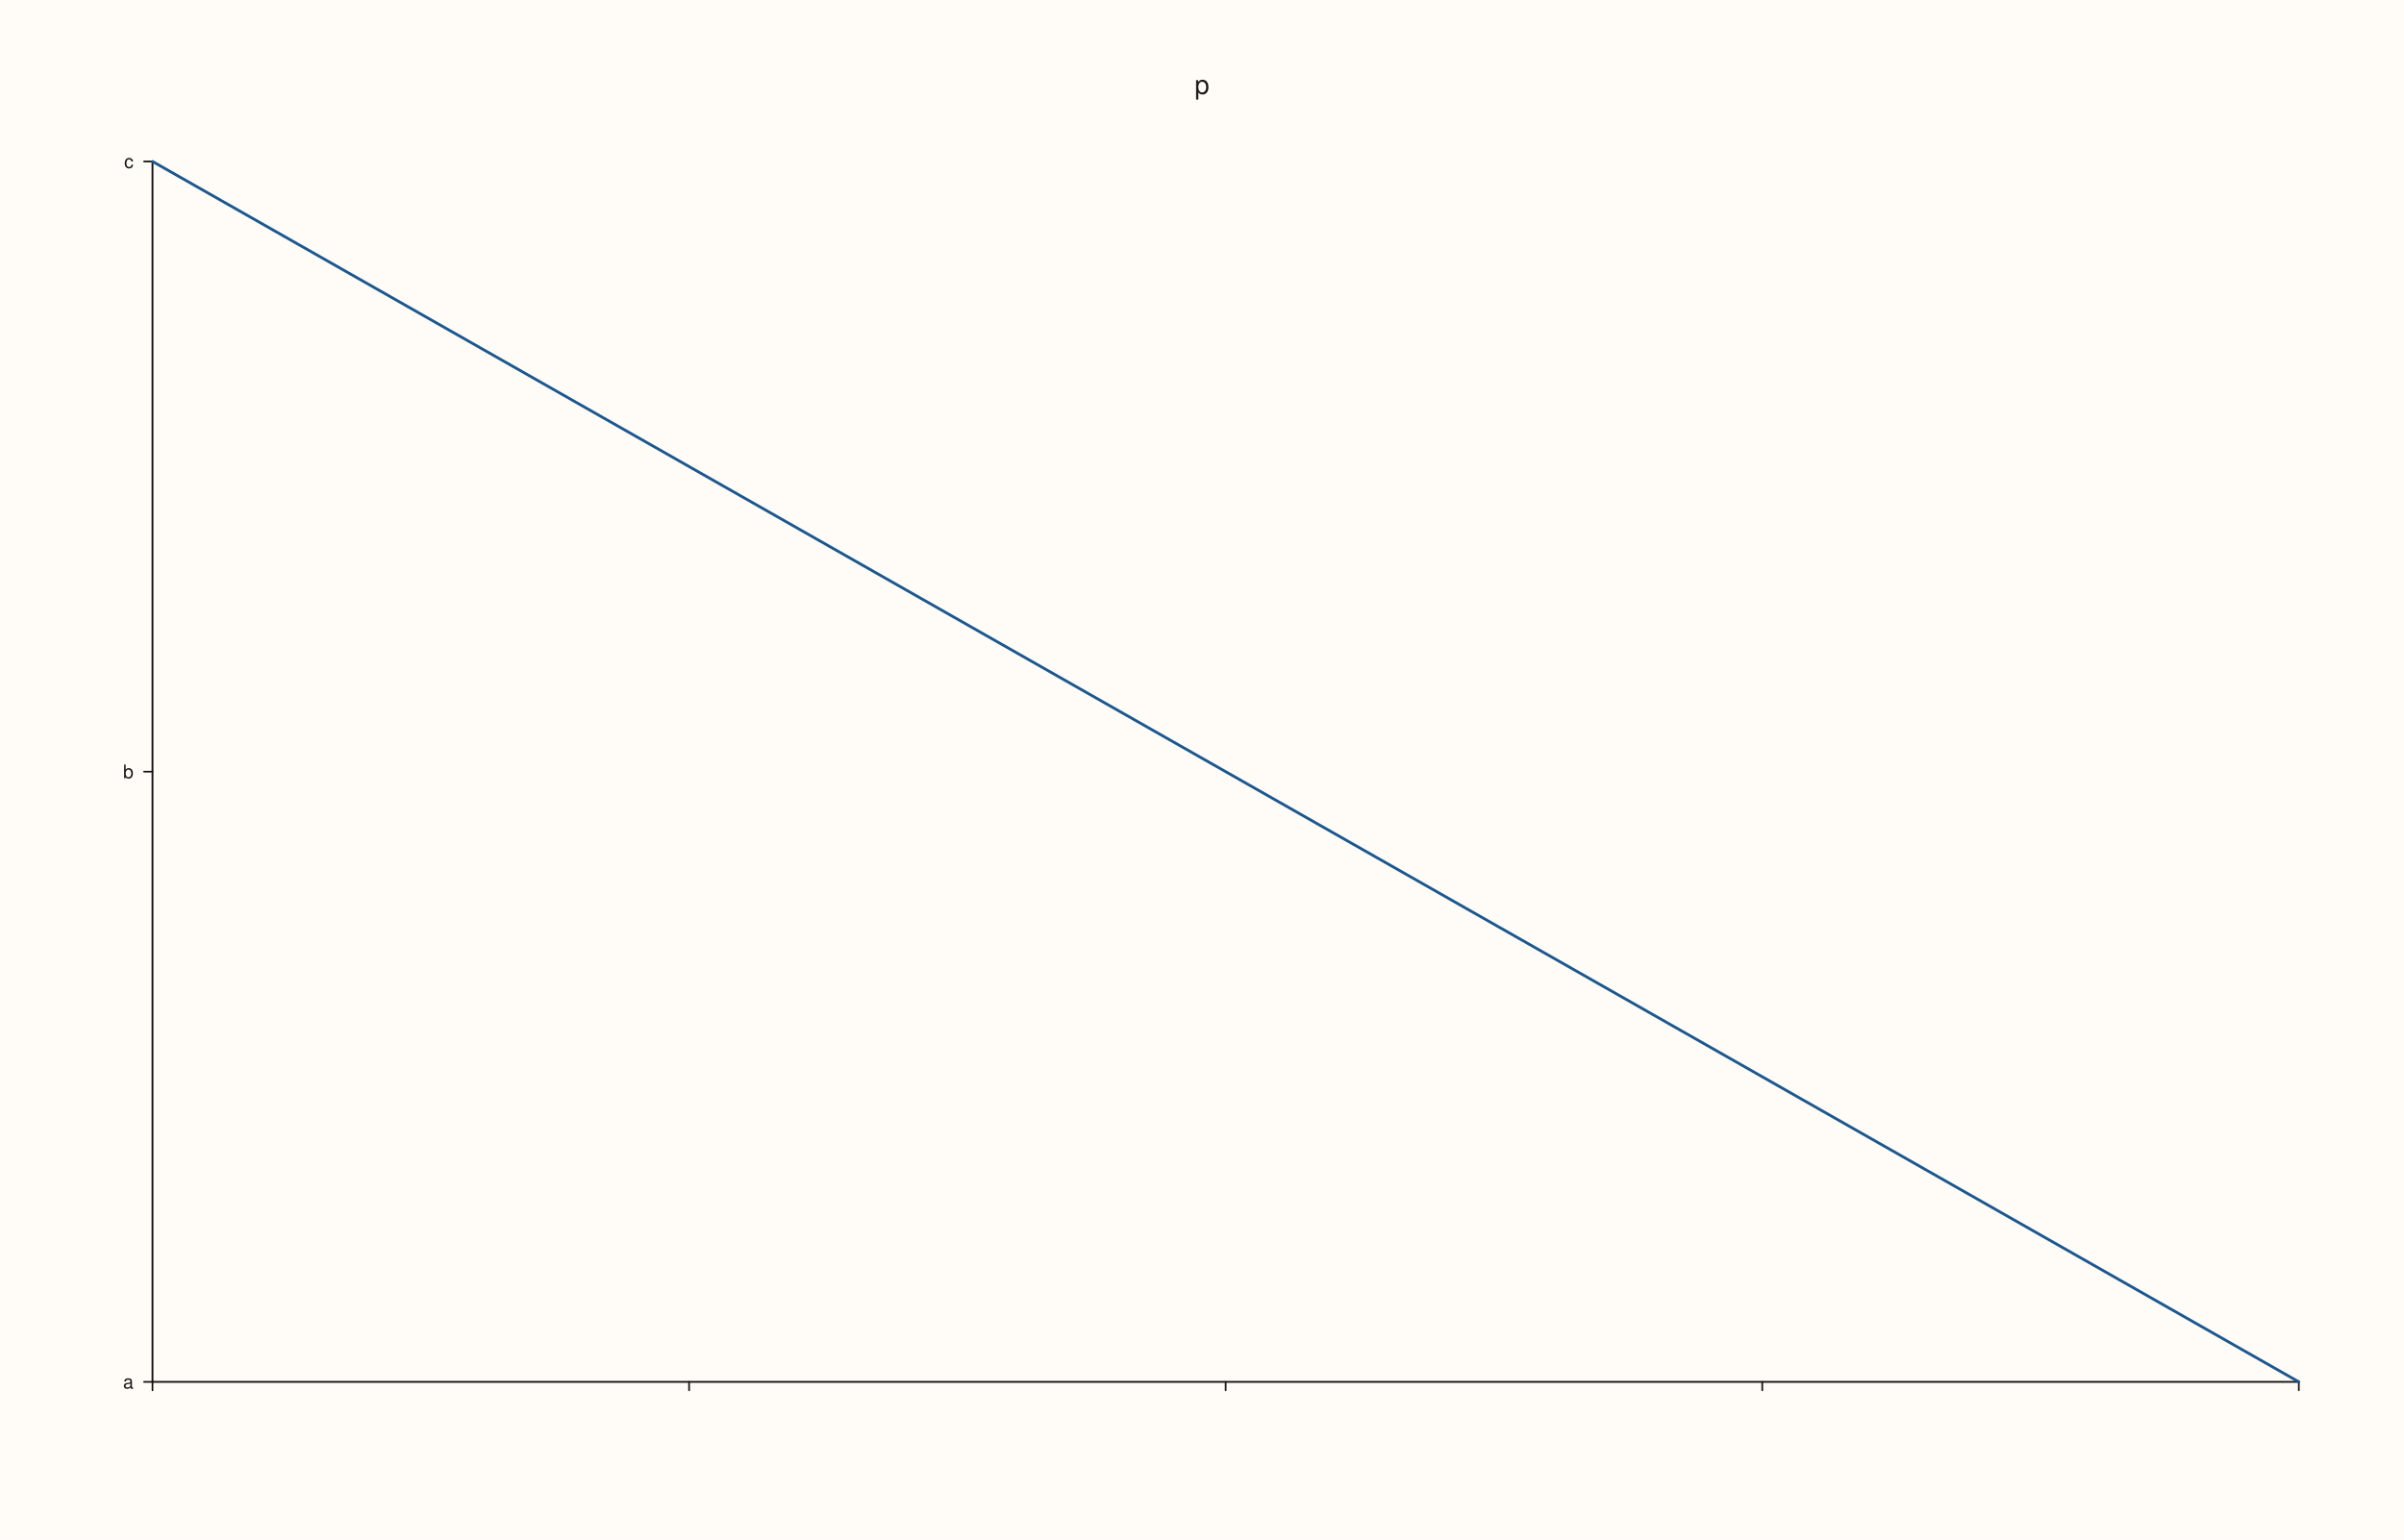
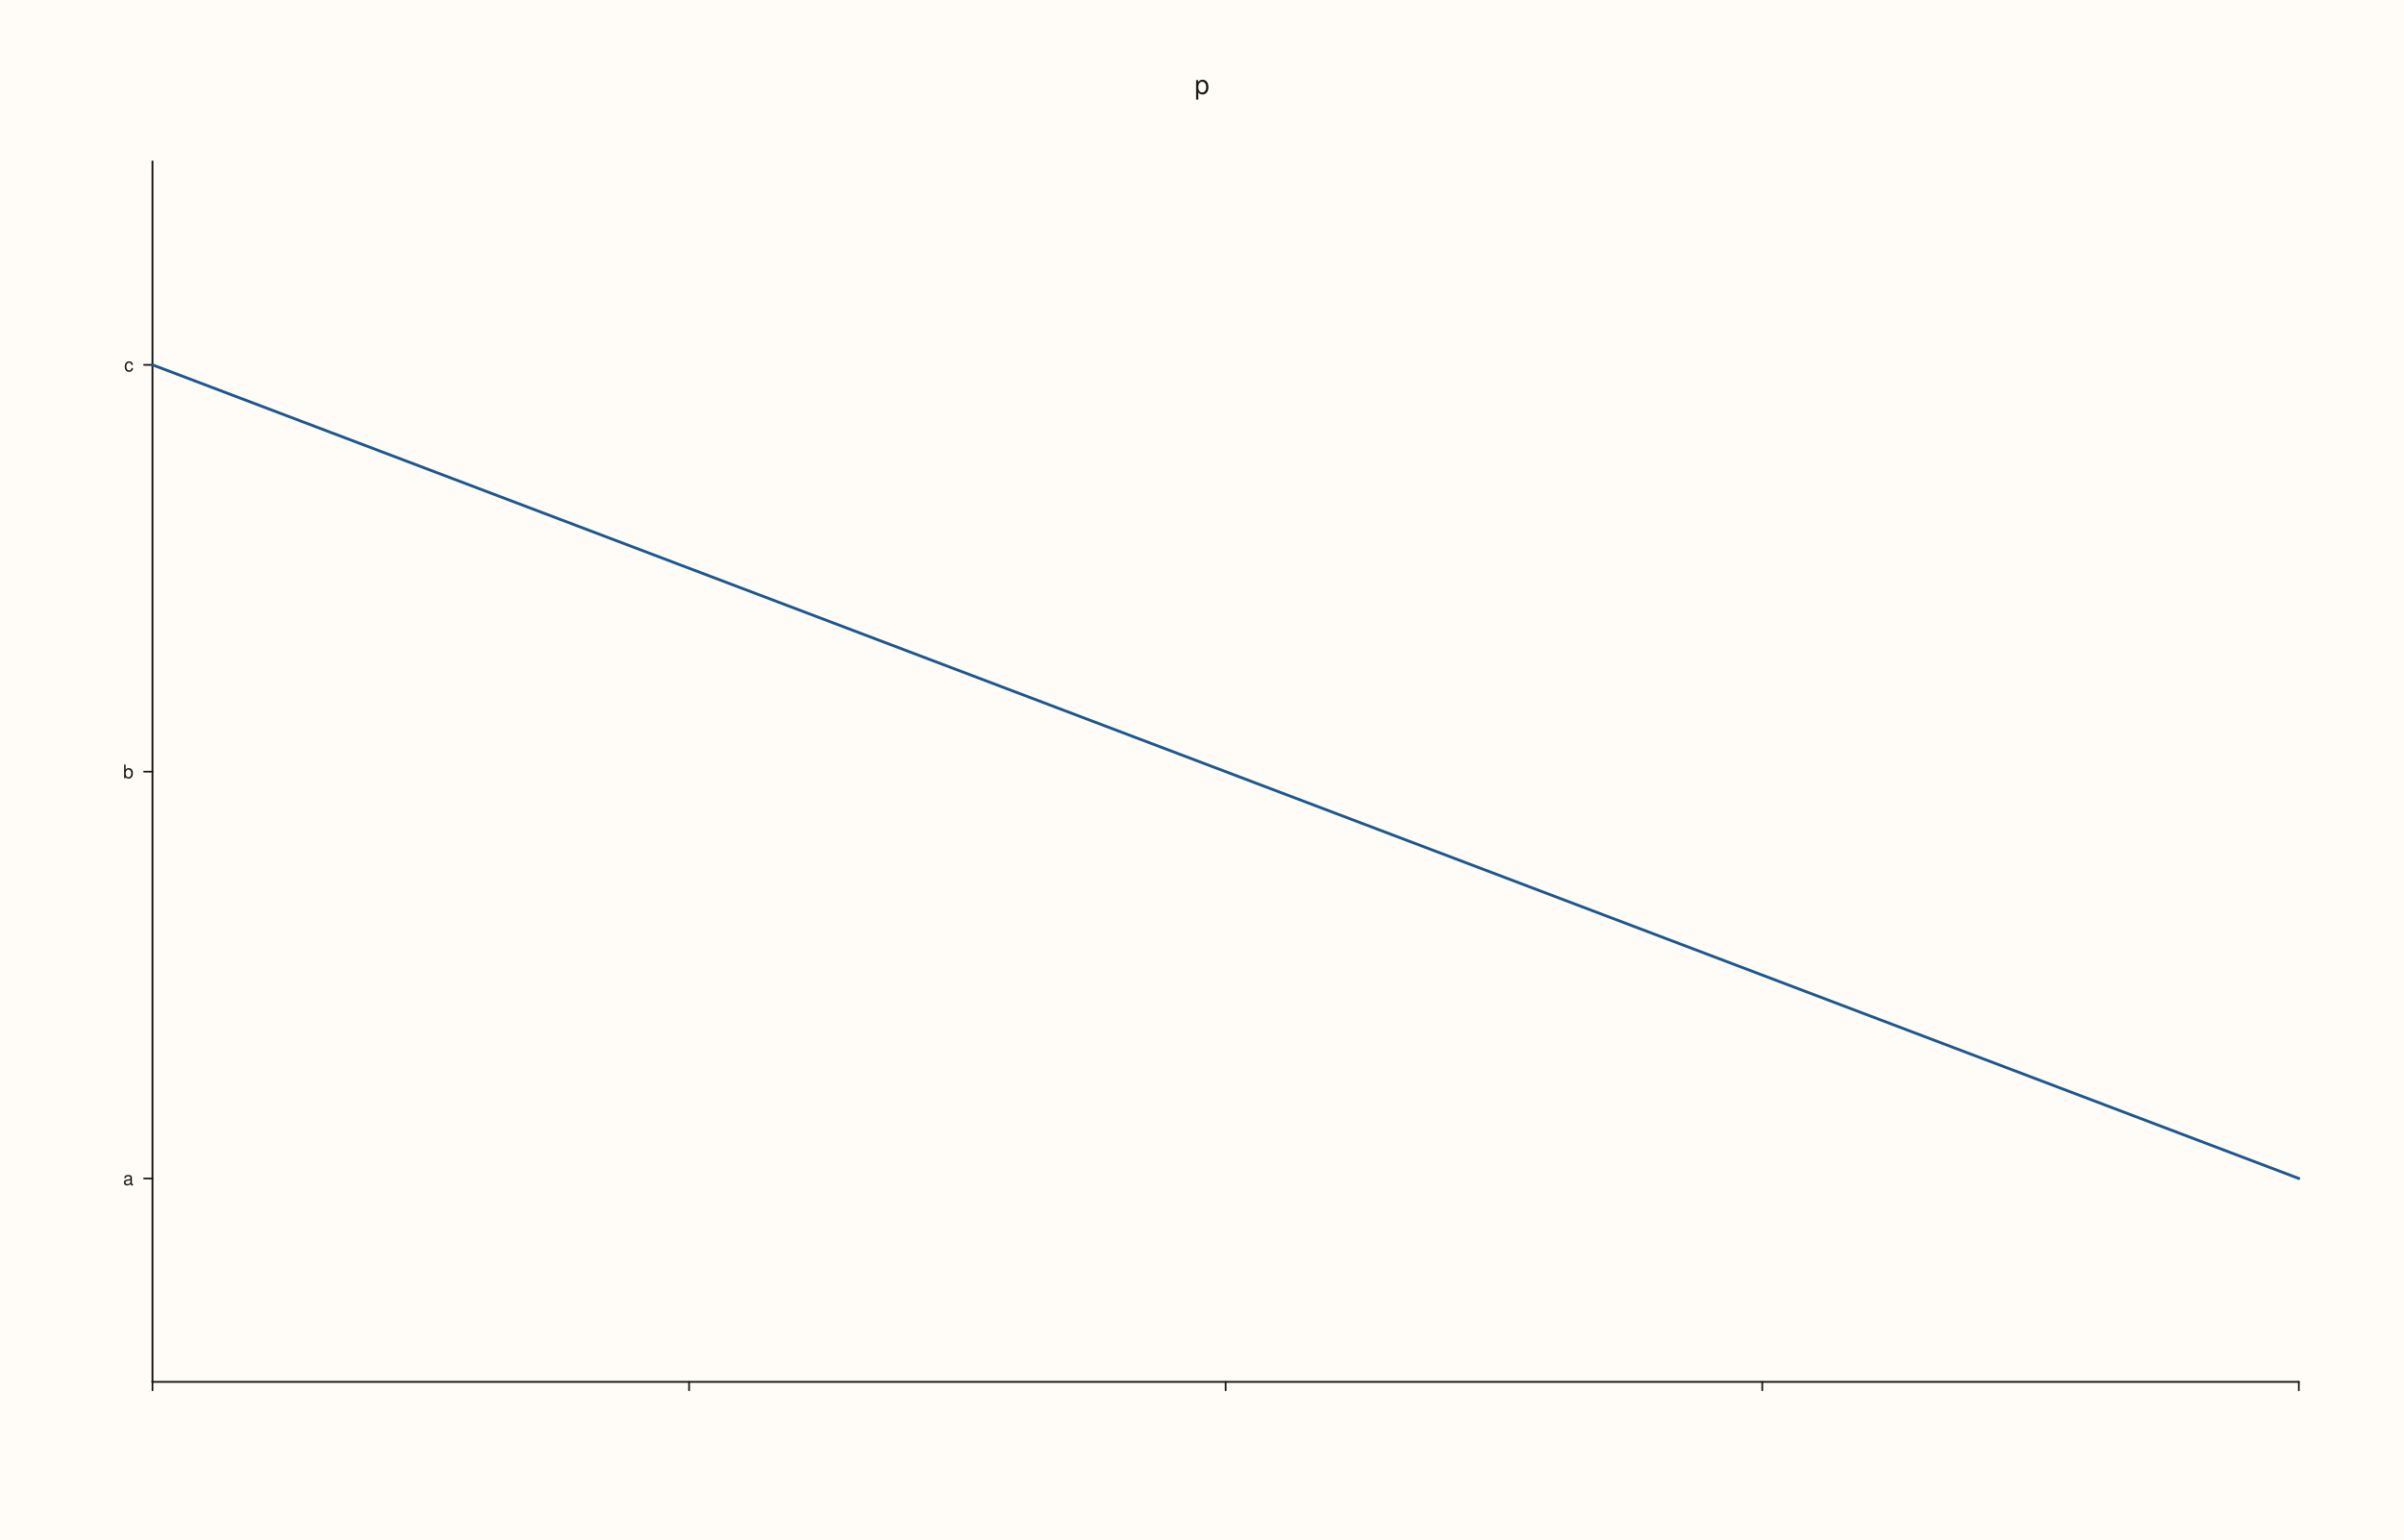
<svg xmlns="http://www.w3.org/2000/svg" width="1280" height="820" viewBox="0 0 1280 820">
  <rect x="0" y="0" width="1280" height="820" fill="rgb(255,252,248)" fill-opacity="1" />
  <path d="M 0 0 L 1280 0 L 1280 820 L 0 820 Z" stroke="none" fill="rgb(255,252,248)" fill-opacity="1" stroke-linejoin="round" stroke-linecap="round" />
  <path d="M 28 28 L 1252 28 L 1252 792 L 28 792 Z" stroke="none" fill="rgb(255,252,248)" fill-opacity="1" stroke-linejoin="round" stroke-linecap="round" />
  <text x="640" y="50" font-family="Helvetica, Arial, sans-serif" font-size="14" fill="rgb(28,27,25)" fill-opacity="1" text-anchor="middle">p</text>
  <path d="M 81.2 736 L 1224 736 " stroke="rgb(25,24,23)" stroke-opacity="1" stroke-width="1" fill="none" stroke-linejoin="round" stroke-linecap="round" />
  <path d="M 81.2 86 L 81.2 736 " stroke="rgb(25,24,23)" stroke-opacity="1" stroke-width="1" fill="none" stroke-linejoin="round" stroke-linecap="round" />
  <path d="M 81.2 736 L 81.2 740.5 " stroke="rgb(20,19,17)" stroke-opacity="1" stroke-width="0.9" fill="none" stroke-linejoin="round" stroke-linecap="round" />
  <path d="M 366.9 736 L 366.9 740.5 " stroke="rgb(20,19,17)" stroke-opacity="1" stroke-width="0.9" fill="none" stroke-linejoin="round" stroke-linecap="round" />
  <path d="M 652.6 736 L 652.6 740.5 " stroke="rgb(20,19,17)" stroke-opacity="1" stroke-width="0.9" fill="none" stroke-linejoin="round" stroke-linecap="round" />
  <path d="M 938.3 736 L 938.3 740.5 " stroke="rgb(20,19,17)" stroke-opacity="1" stroke-width="0.9" fill="none" stroke-linejoin="round" stroke-linecap="round" />
  <path d="M 1224 736 L 1224 740.5 " stroke="rgb(20,19,17)" stroke-opacity="1" stroke-width="0.9" fill="none" stroke-linejoin="round" stroke-linecap="round" />
-   <path d="M 76.7 736 L 81.2 736 " stroke="rgb(20,19,17)" stroke-opacity="1" stroke-width="0.9" fill="none" stroke-linejoin="round" stroke-linecap="round" />
-   <text x="71.1" y="739.5" font-family="Helvetica, Arial, sans-serif" font-size="10" fill="rgb(28,27,25)" fill-opacity="1" text-anchor="end">a</text>
+   <path d="M 76.7 627.667 L 81.2 627.667 " stroke="rgb(20,19,17)" stroke-opacity="1" stroke-width="0.9" fill="none" stroke-linejoin="round" stroke-linecap="round" />
+   <text x="71.1" y="631.167" font-family="Helvetica, Arial, sans-serif" font-size="10" fill="rgb(28,27,25)" fill-opacity="1" text-anchor="end">a</text>
  <path d="M 76.7 411 L 81.2 411 " stroke="rgb(20,19,17)" stroke-opacity="1" stroke-width="0.9" fill="none" stroke-linejoin="round" stroke-linecap="round" />
  <text x="71.1" y="414.5" font-family="Helvetica, Arial, sans-serif" font-size="10" fill="rgb(28,27,25)" fill-opacity="1" text-anchor="end">b</text>
-   <path d="M 76.7 86 L 81.2 86 " stroke="rgb(20,19,17)" stroke-opacity="1" stroke-width="0.9" fill="none" stroke-linejoin="round" stroke-linecap="round" />
-   <text x="71.1" y="89.5" font-family="Helvetica, Arial, sans-serif" font-size="10" fill="rgb(28,27,25)" fill-opacity="1" text-anchor="end">c</text>
+   <path d="M 76.7 194.333 L 81.2 194.333 " stroke="rgb(20,19,17)" stroke-opacity="1" stroke-width="0.9" fill="none" stroke-linejoin="round" stroke-linecap="round" />
+   <text x="71.1" y="197.833" font-family="Helvetica, Arial, sans-serif" font-size="10" fill="rgb(28,27,25)" fill-opacity="1" text-anchor="end">c</text>
  <clipPath id="clip1">
    <rect x="79.7" y="84.5" width="1145.8" height="653" />
  </clipPath>
  <g clip-path="url(#clip1)">
-     <path d="M 81.2 86 L 652.6 411 L 1224 736 " stroke="rgb(28,87,141)" stroke-opacity="1" stroke-width="1.5" fill="none" stroke-linejoin="round" stroke-linecap="round" />
+     <path d="M 81.2 194.333 L 652.6 411 L 1224 627.667 " stroke="rgb(28,87,141)" stroke-opacity="1" stroke-width="1.5" fill="none" stroke-linejoin="round" stroke-linecap="round" />
  </g>
</svg>
